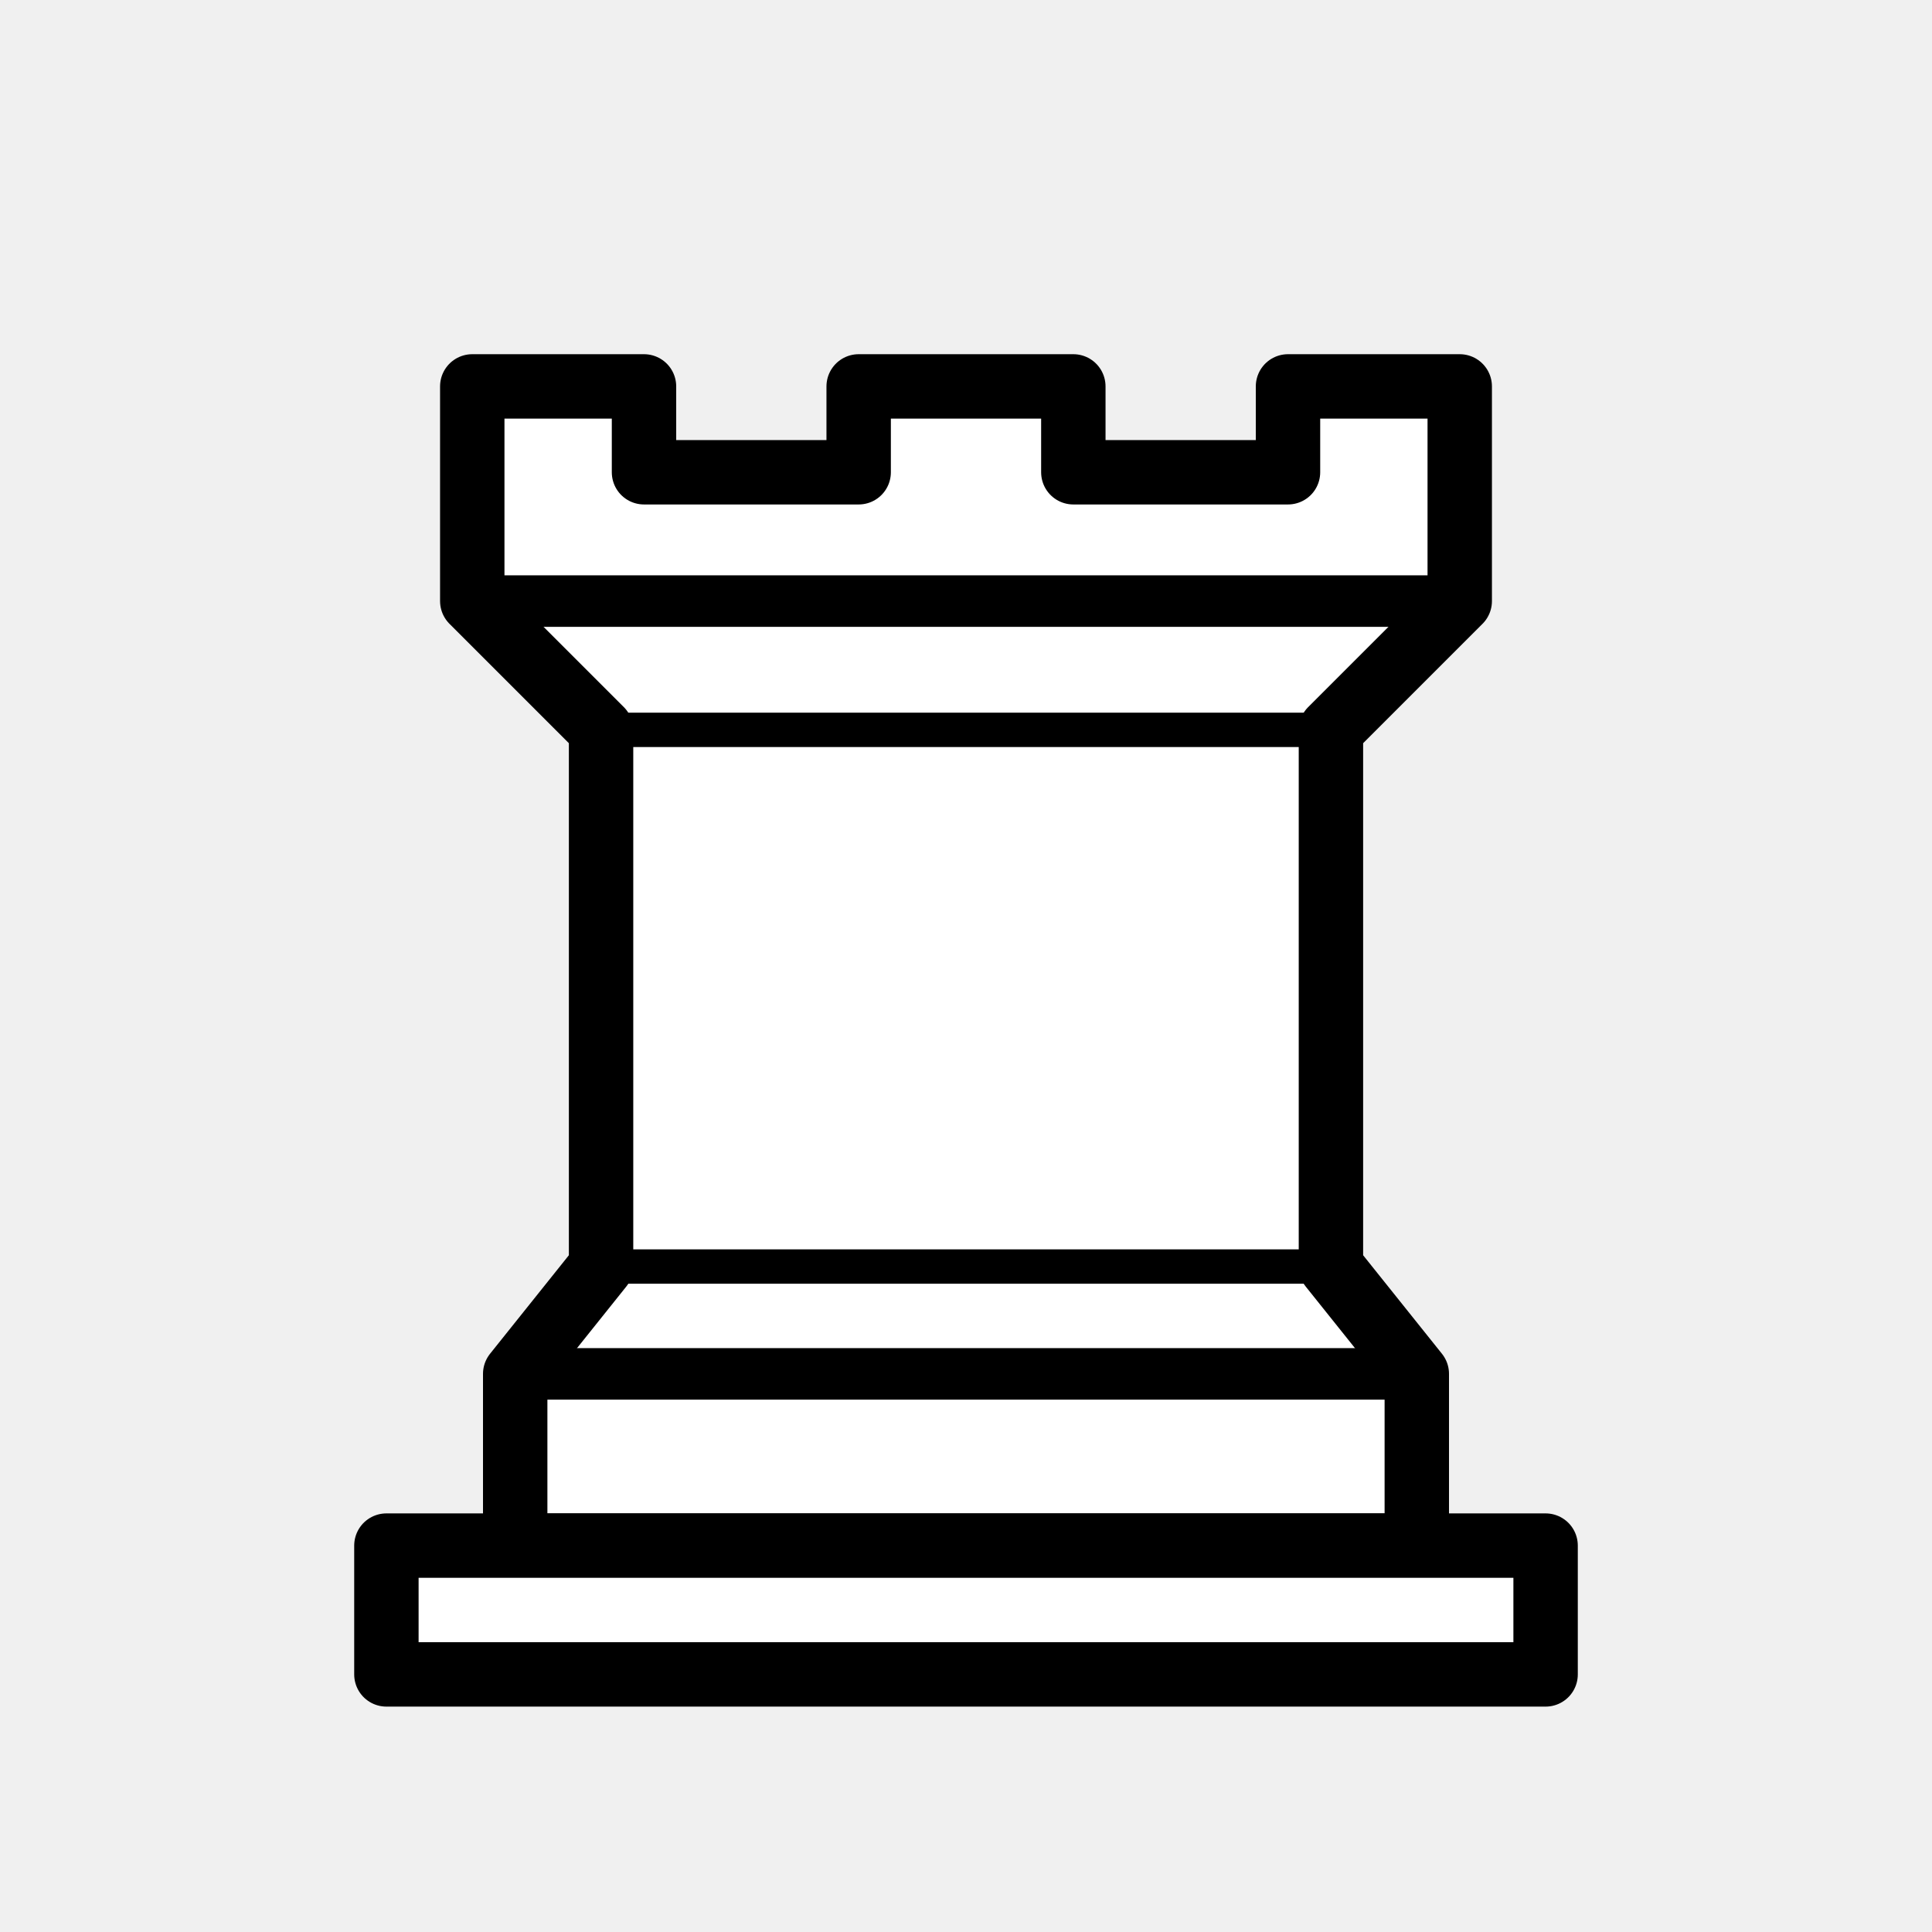
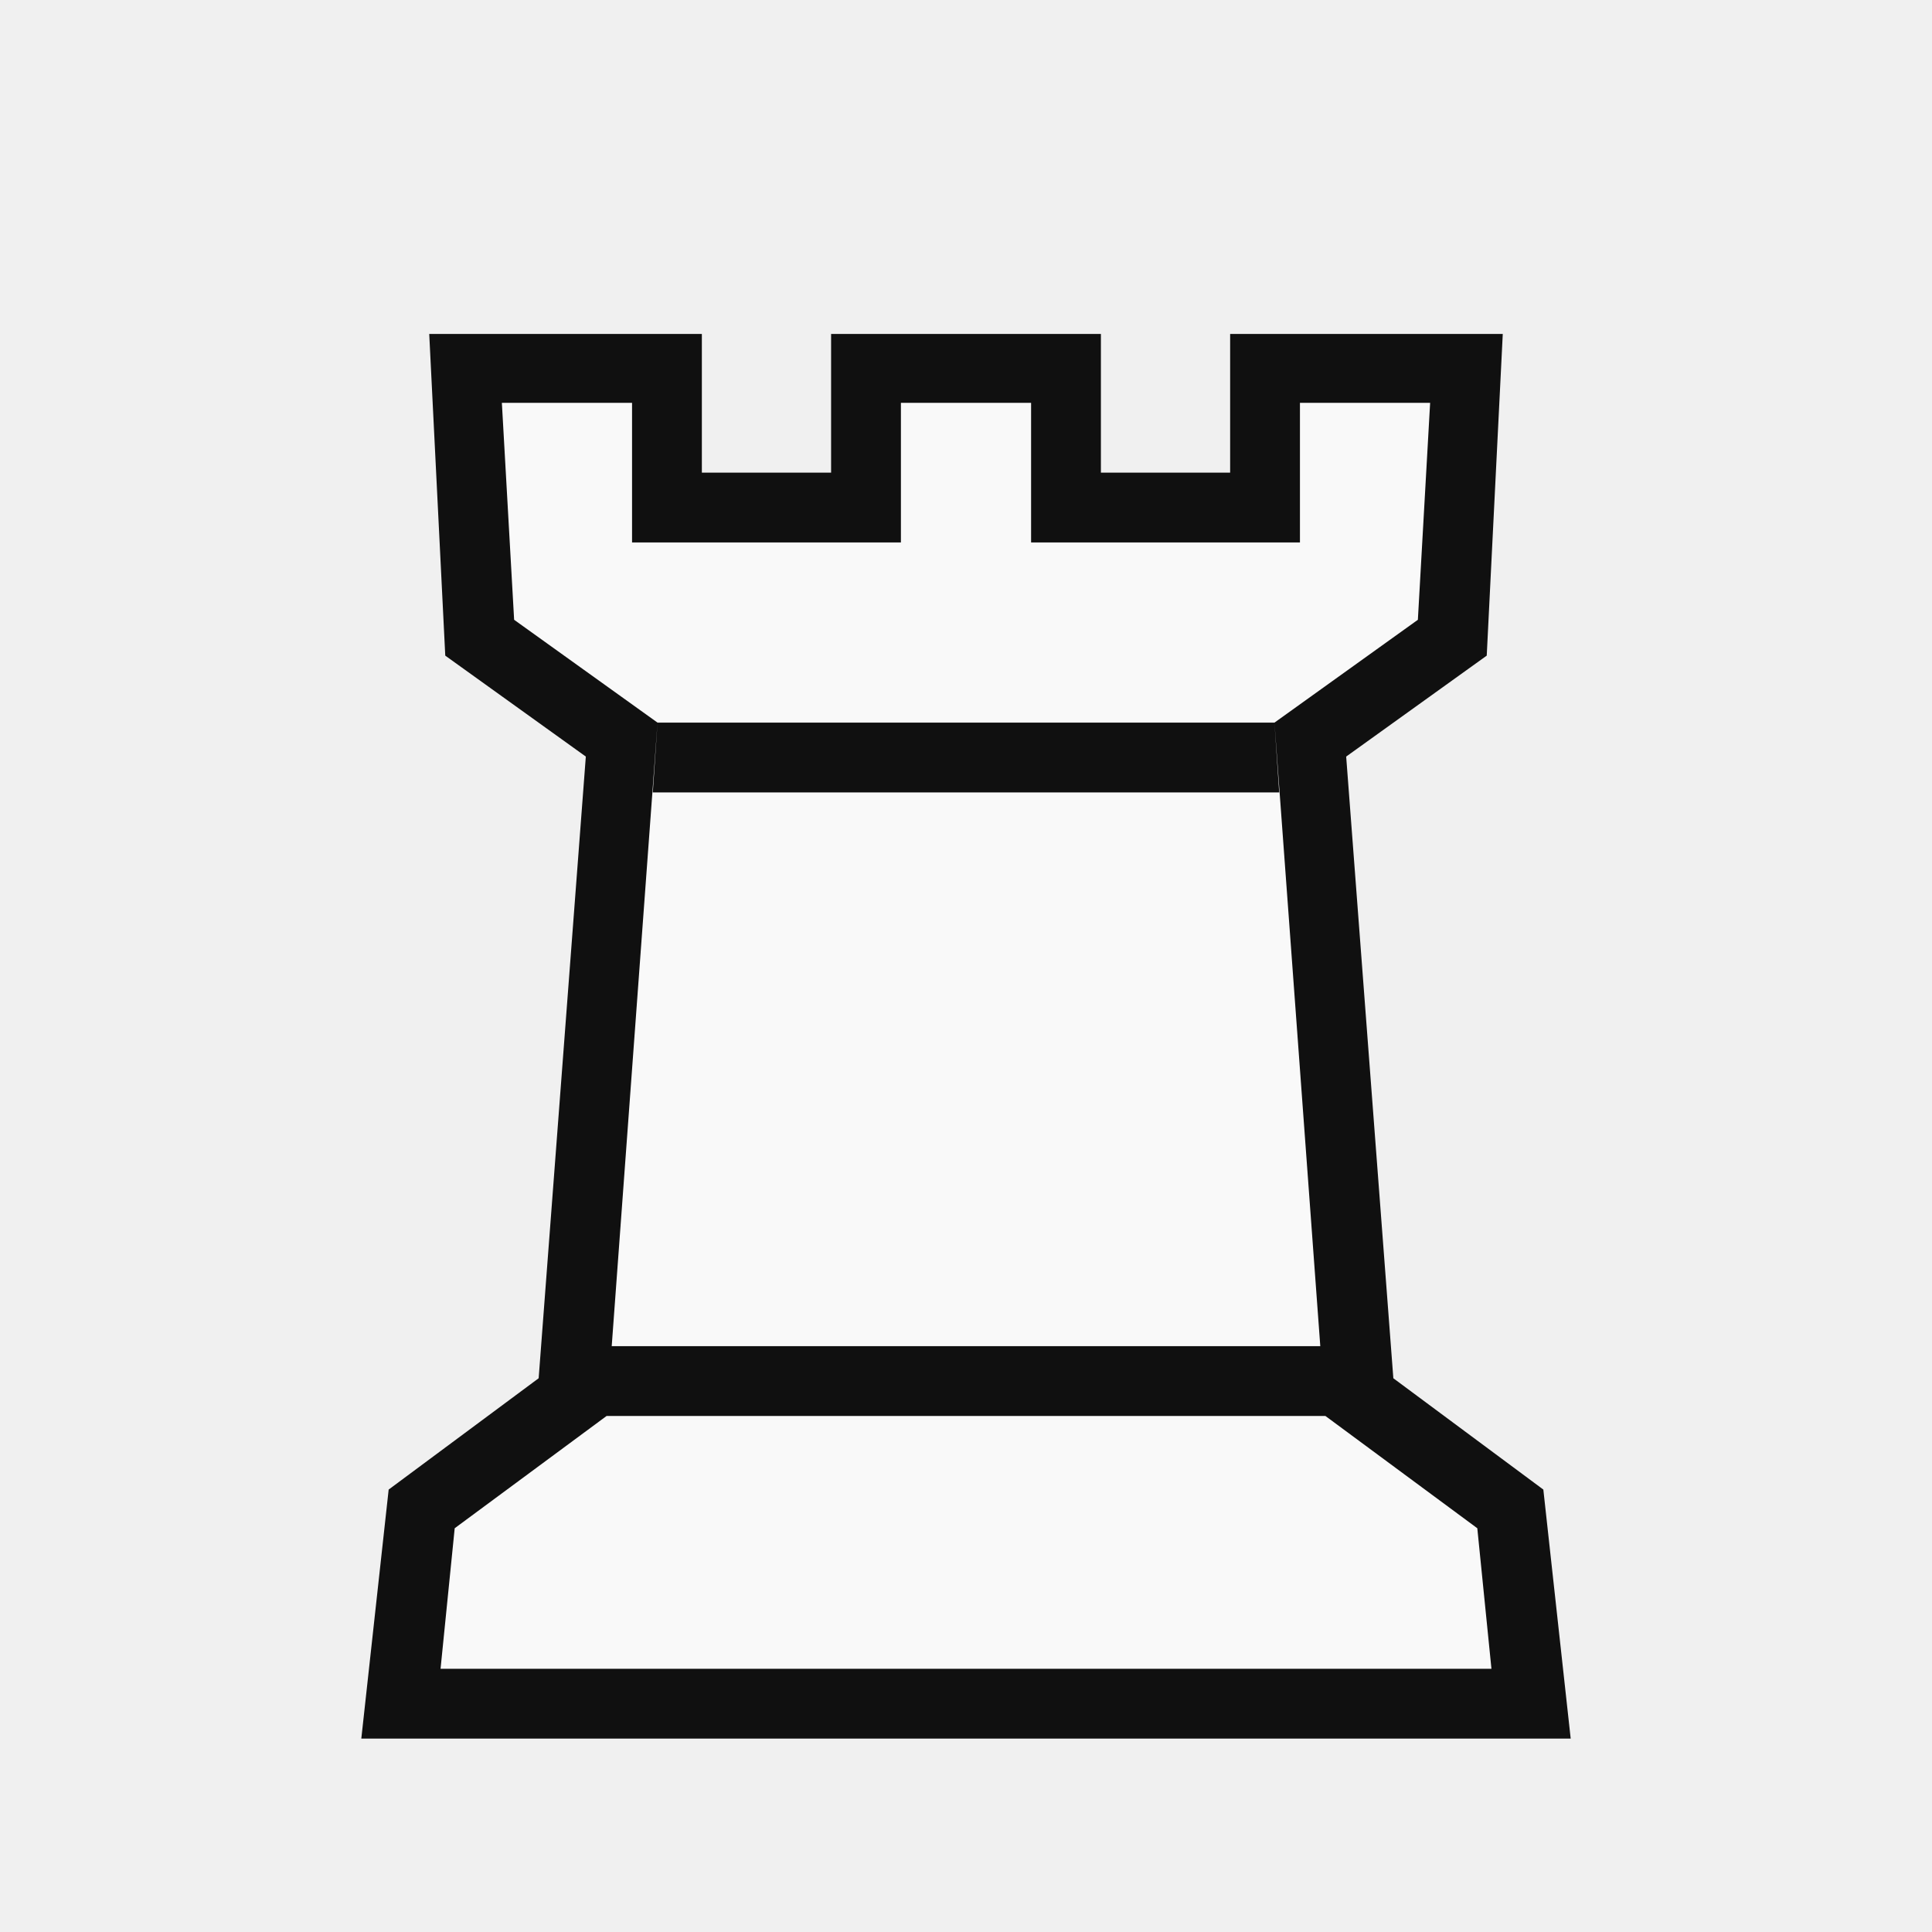
- <svg xmlns="http://www.w3.org/2000/svg" version="1.1" width="128" height="128" viewBox="0 0 45 45">
-   <g fill="#FFF" stroke="#000" stroke-width="1.5" stroke-linejoin="round">
-     <path d="    M 11,14 L 11,9 L 15,9 L 15,11 L 20,11 L 20,9 L 25,9 L 25,11 L 30,11 L 30,9 L 34,9 L 34,14    L 31,17 L 31,29.5 L 33,32 L 33,36 L 12,36 L 12,32 L 14,29.5 L 14,17 Z   " />
-     <path d="M 9,39 L 36,39 L 36,36 L 9,36 L 9,39 z" />
-   </g>
-   <g fill="none" stroke="#000" stroke-linecap="round">
-     <line stroke-width="1.2" x1="11" y1="14.0" x2="34" y2="14.0" />
-     <line stroke-width="0.8" x1="14" y1="17.0" x2="31" y2="17.0" />
-     <line stroke-width="0.8" x1="14" y1="29.5" x2="31" y2="29.5" />
-     <line stroke-width="1.2" x1="12" y1="32.0" x2="33" y2="32.0" />
-   </g>
+ <svg xmlns="http://www.w3.org/2000/svg" viewBox="0 0 2048 2048">
+   <path fill="#f9f9f9" d="m435 1804 16-212 152-115 51-688-148-115-7-276 210-2 4 138 198 2 7-140 212-3 14 145 193-4 5-138h204l-7 285-145 106 42 693 172 124 19 207z" />
+   <path fill="#101010" d="M1024 1501H643l5-74h752l5 74zm0-661H692l5-74h654l5 74zm0 1003H383l29-264 159-118 50-659-149-107-17-341h289v147h137V354h286v147h137V354h289l-17 341-149 107 50 659 159 118 29 264zm0-74h557l-15-149-161-119-54-735 152-109 13-230h-138v148h-285V427H955v148H670V427H532l13 230 152 109-54 735-161 119-15 149z" />
</svg>
